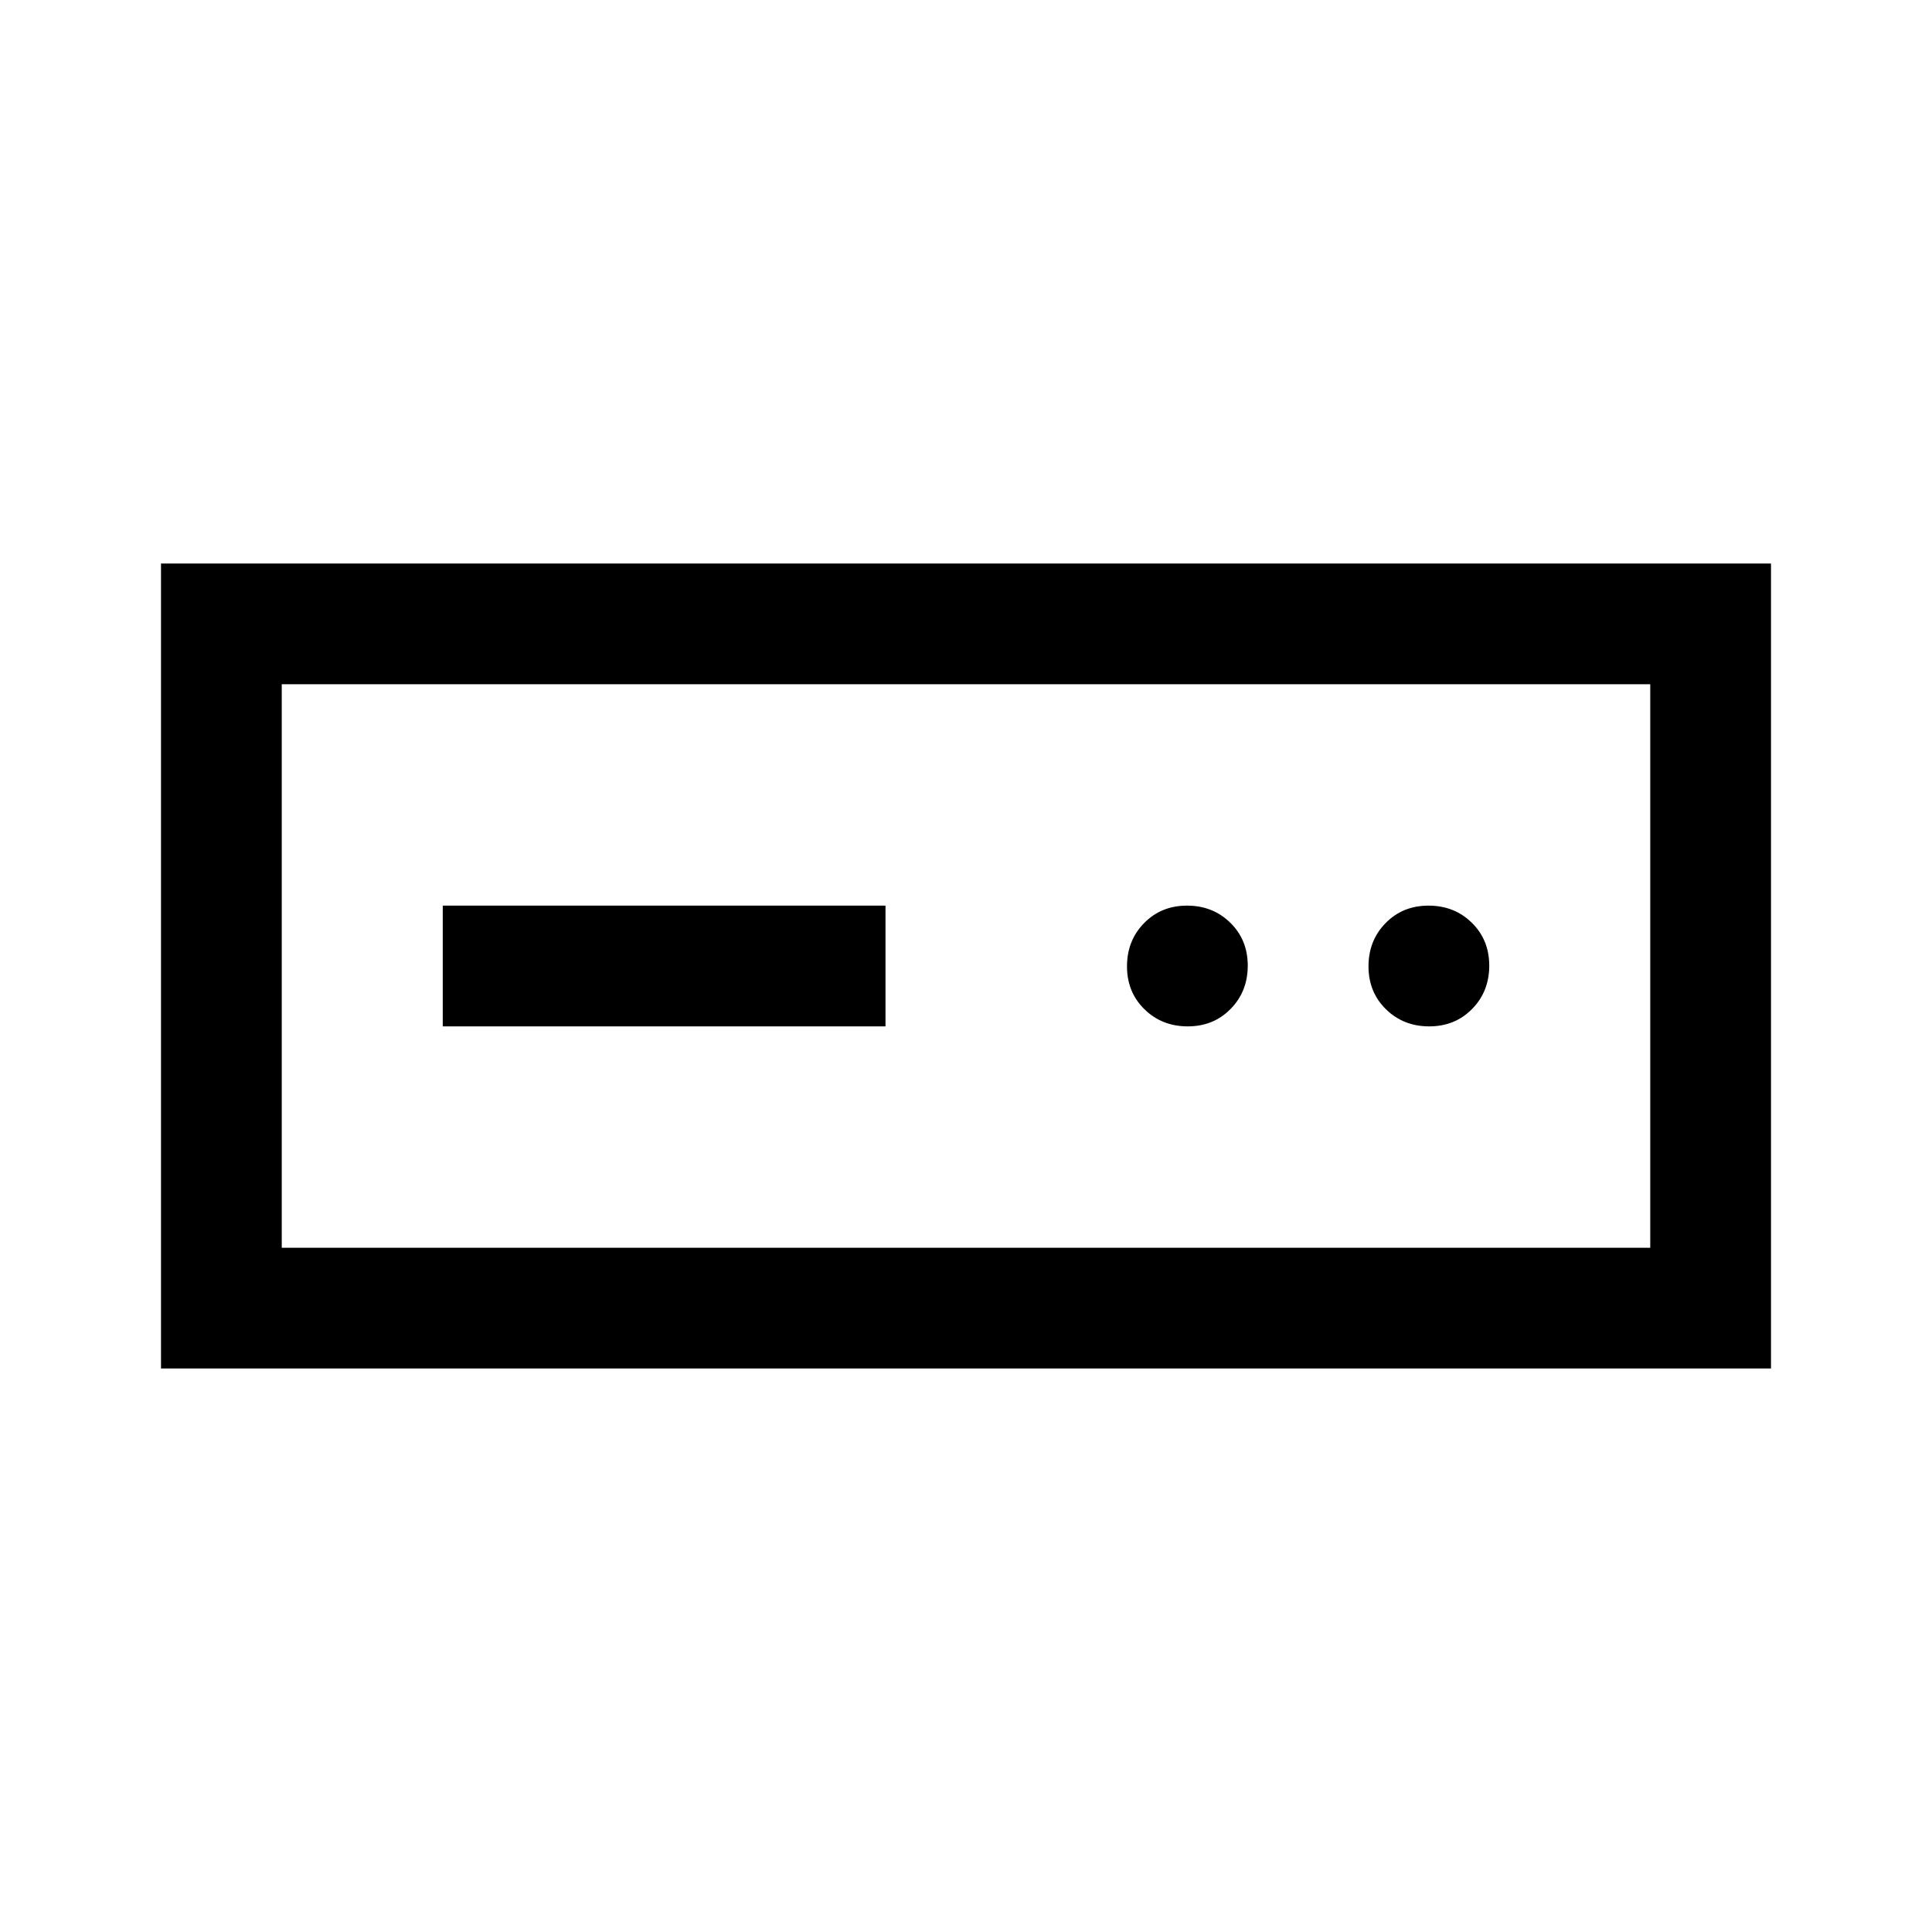
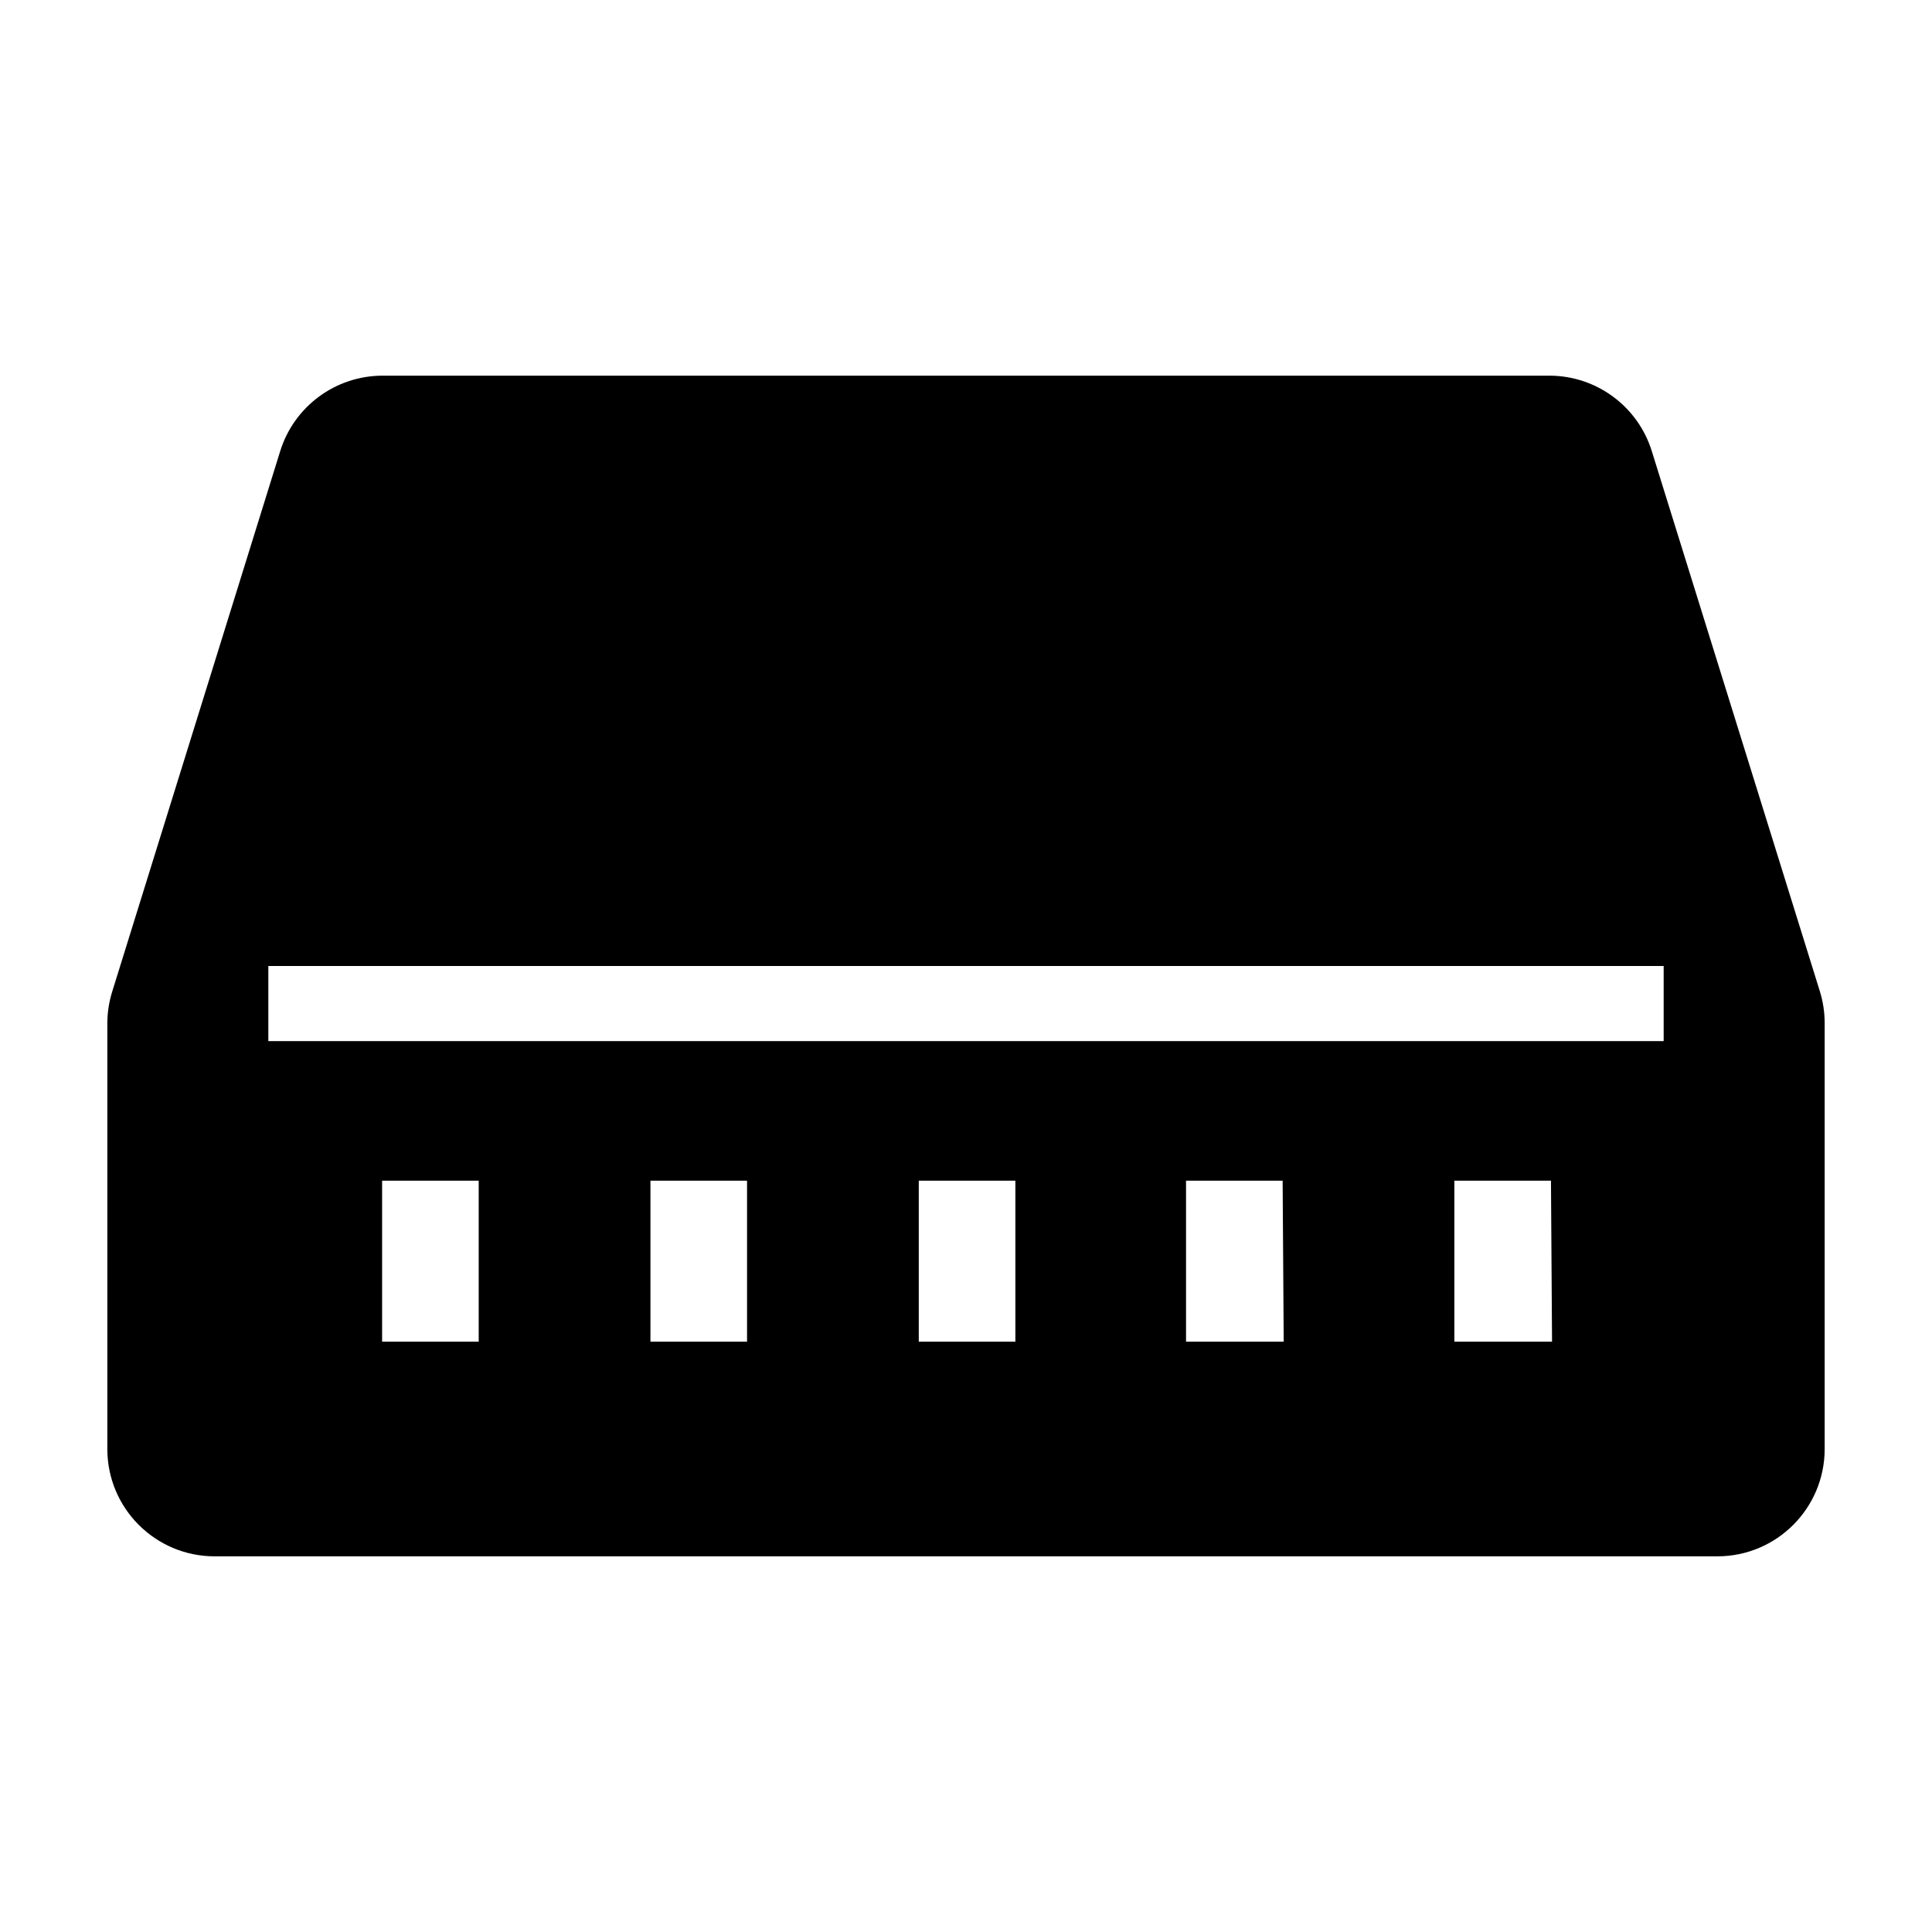
- <svg xmlns="http://www.w3.org/2000/svg" height="48" viewBox="0 96 960 960" width="48">
-   <path d="M80 776V376h800v400H80Zm60-60h680V436H140v280Zm80-110h220v-60H220v60Zm370.175 0q12.825 0 21.325-8.675 8.5-8.676 8.5-21.5 0-12.825-8.675-21.325-8.676-8.5-21.5-8.5-12.825 0-21.325 8.675-8.5 8.676-8.5 21.5 0 12.825 8.675 21.325 8.676 8.5 21.5 8.5Zm120 0q12.825 0 21.325-8.675 8.5-8.676 8.5-21.5 0-12.825-8.675-21.325-8.676-8.5-21.5-8.5-12.825 0-21.325 8.675-8.5 8.676-8.5 21.5 0 12.825 8.675 21.325 8.676 8.5 21.5 8.5ZM140 716V436v280Z" />
+ <svg xmlns="http://www.w3.org/2000/svg" fill="#000000" width="800px" height="800px" viewBox="0 0 36 36" version="1.1" preserveAspectRatio="xMidYMid meet">
+   <path d="M33.91,18.47,30.78,8.41A2,2,0,0,0,28.87,7H7.13A2,2,0,0,0,5.22,8.41L2.09,18.48a2,2,0,0,0-.09.59V27a2,2,0,0,0,2,2H32a2,2,0,0,0,2-2V19.06A2,2,0,0,0,33.91,18.47ZM8.92,25H7.12V22h1.8Zm5,0h-1.8V22h1.8Zm5,0h-1.8V22h1.8Zm5,0H22.1V22h1.8Zm5,0H27.1V22h1.8ZM31,19.4H5V18H31Z" class="clr-i-solid clr-i-solid-path-1" />
+   <rect x="0" y="0" width="36" height="36" fill-opacity="0" />
</svg>
